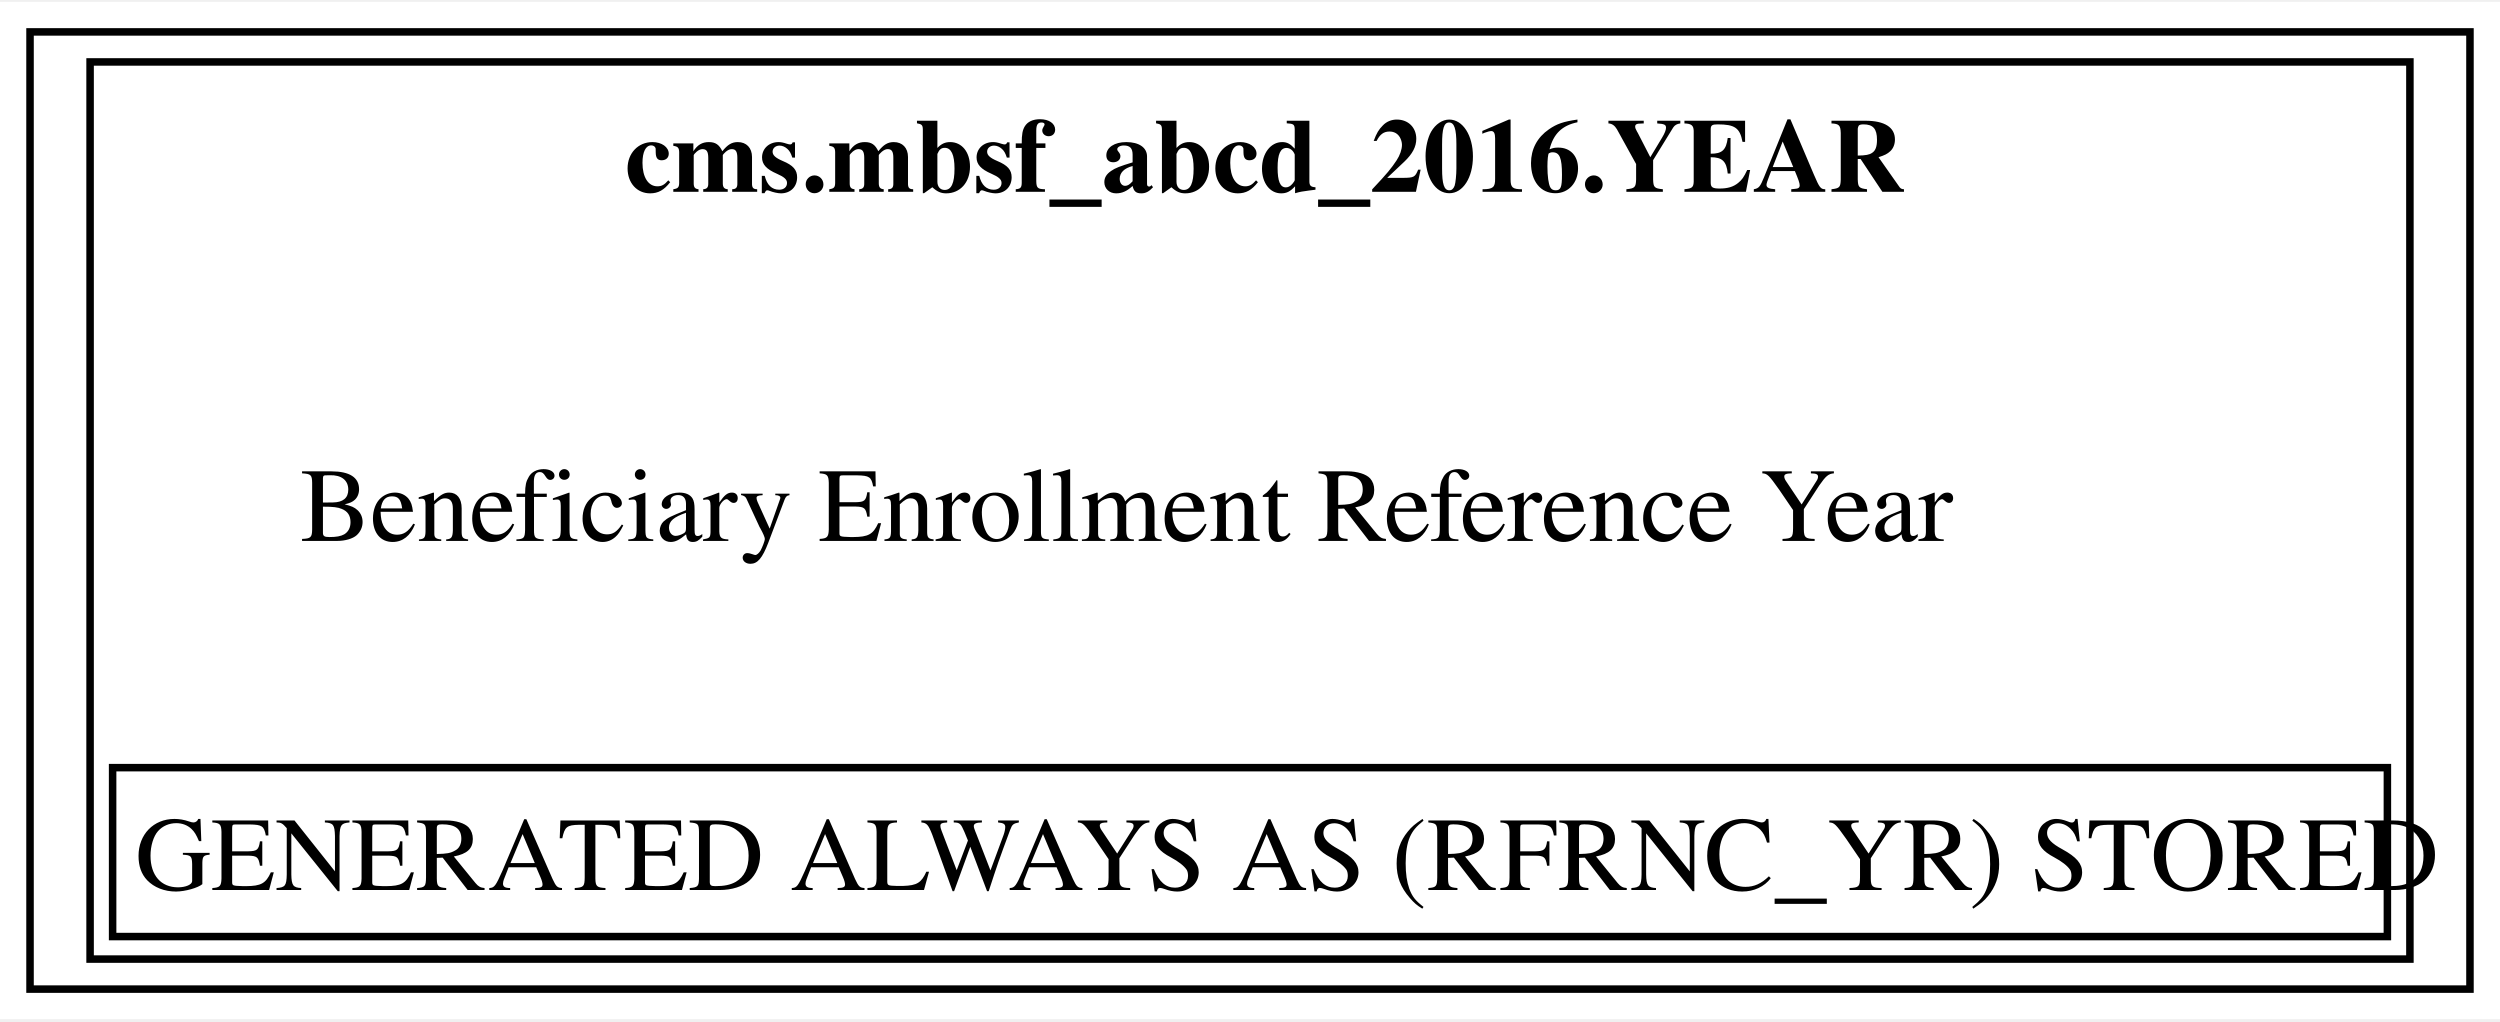
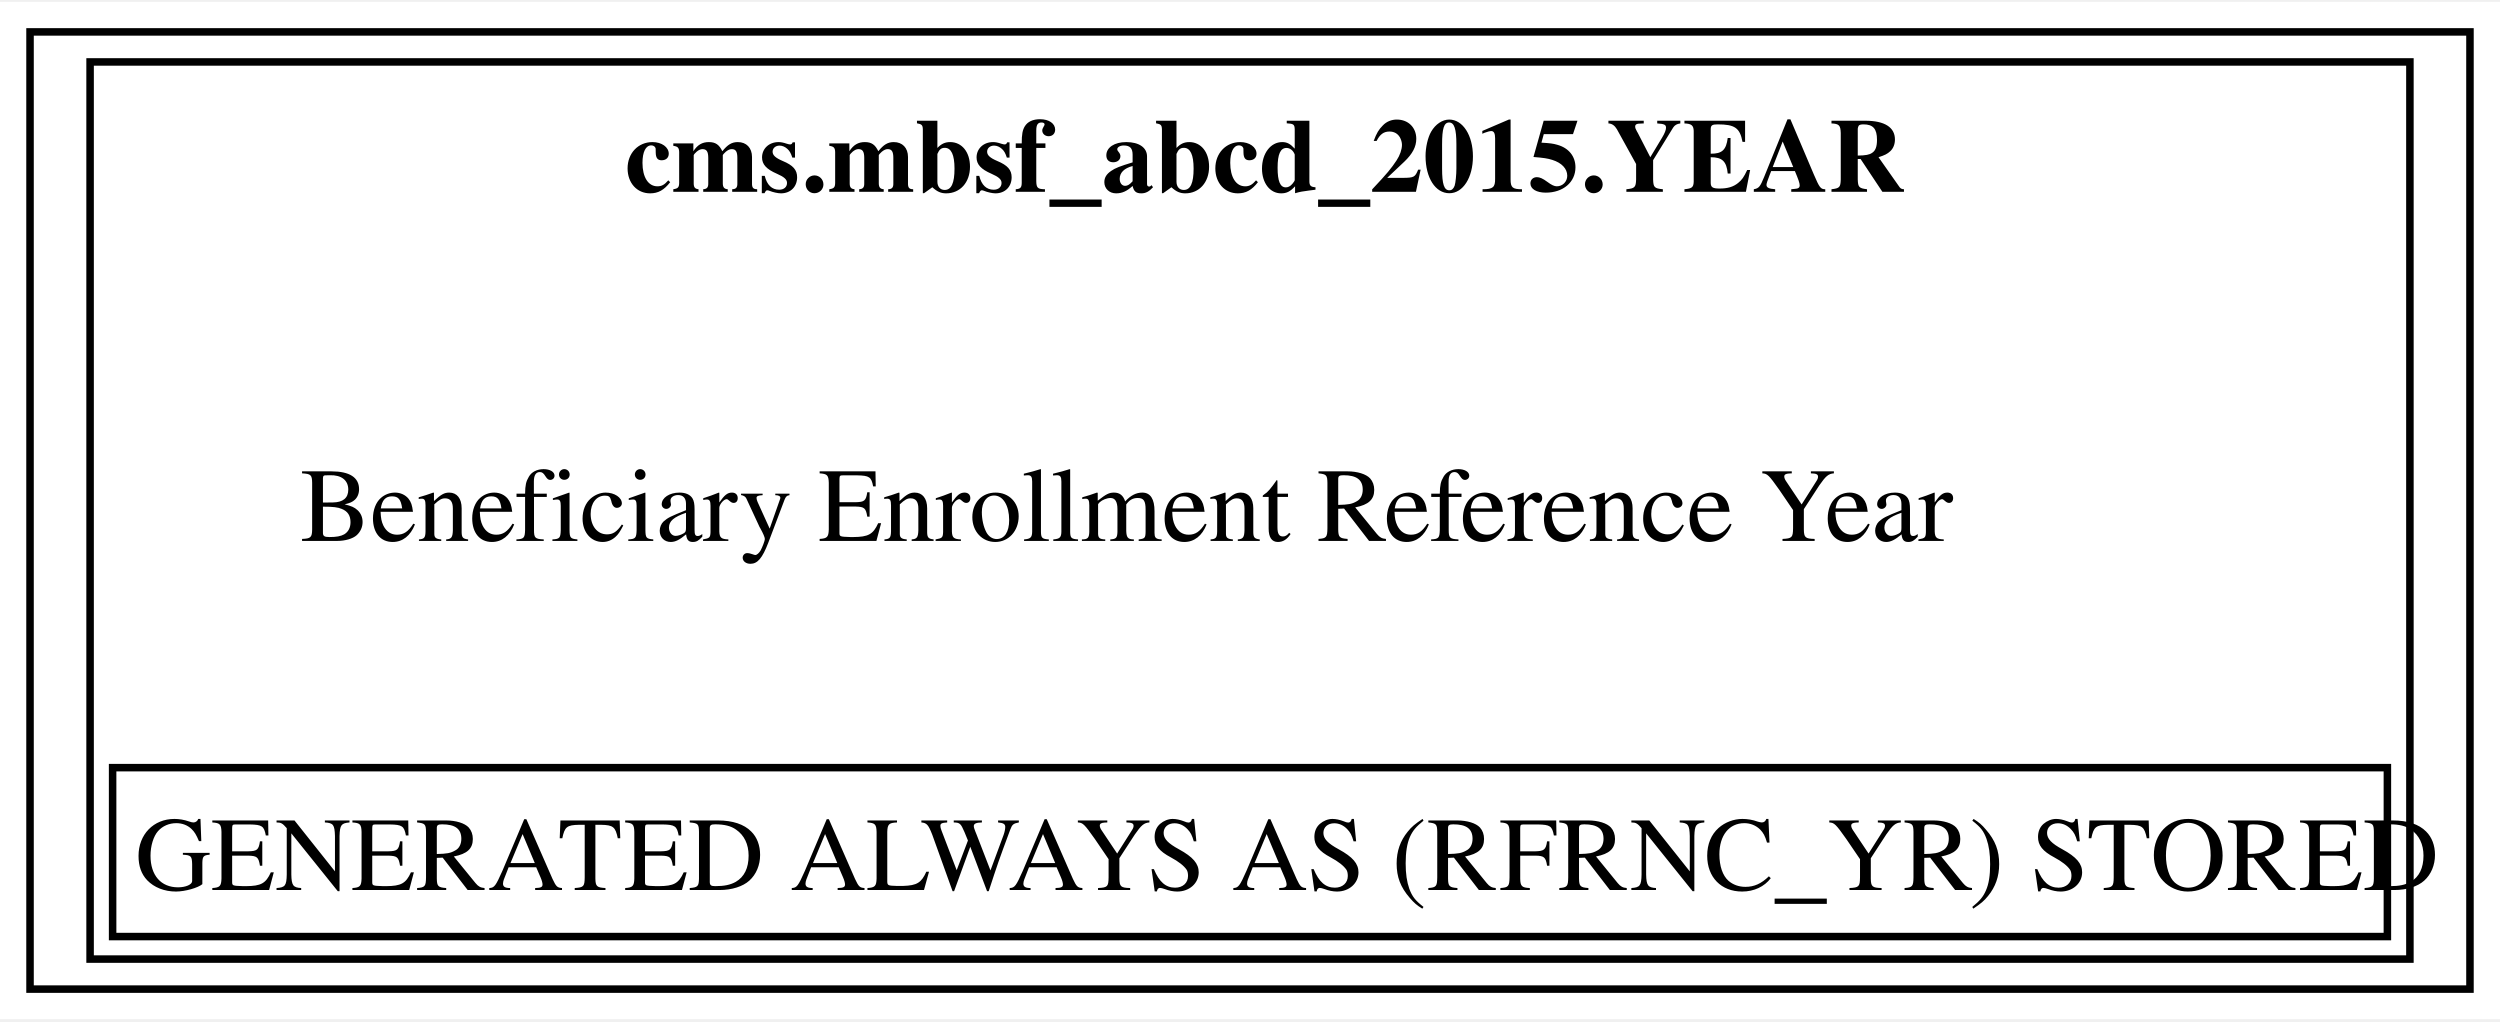
<svg xmlns="http://www.w3.org/2000/svg" xmlns:xlink="http://www.w3.org/1999/xlink" width="333pt" height="136pt" viewBox="0.00 0.00 333.00 135.50">
  <g id="graph0" class="graph" transform="scale(1 1) rotate(0) translate(4 131.5)">
    <polygon fill="white" stroke="none" points="-4,4 -4,-131.5 329,-131.5 329,4 -4,4" />
    <g id="node1" class="node">
      <g id="a_node1">
-         <a xlink:href="../cms.mbsf_abcd_2016/YEAR.html" xlink:title="&lt;TABLE&gt;" target="_blank">
+         <a xlink:href="../cms.mbsf_abcd_2015/YEAR.html" xlink:title="&lt;TABLE&gt;" target="_blank">
          <polygon fill="none" stroke="black" points="325,-127.5 0,-127.5 0,0 325,0 325,-127.5" />
-           <text text-anchor="start" x="79.25" y="-106.2" font-family="Times,serif" font-weight="bold" font-size="14.00">cms.mbsf_abcd_2016.YEAR</text>
+           <text text-anchor="start" x="79.25" y="-106.2" font-family="Times,serif" font-weight="bold" font-size="14.00">cms.mbsf_abcd_2015.YEAR</text>
          <text text-anchor="start" x="36" y="-59.7" font-family="Times,serif" font-size="14.00">Beneficiary Enrollment Reference Year</text>
          <polygon fill="none" stroke="black" points="11,-7 11,-29.5 314,-29.5 314,-7 11,-7" />
          <text text-anchor="start" x="14" y="-13.2" font-family="Times,serif" font-size="14.00">GENERATED ALWAYS AS (RFRNC_YR) STORED</text>
          <polygon fill="none" stroke="black" points="8,-4 8,-123.5 317,-123.5 317,-4 8,-4" />
        </a>
      </g>
    </g>
  </g>
</svg>
